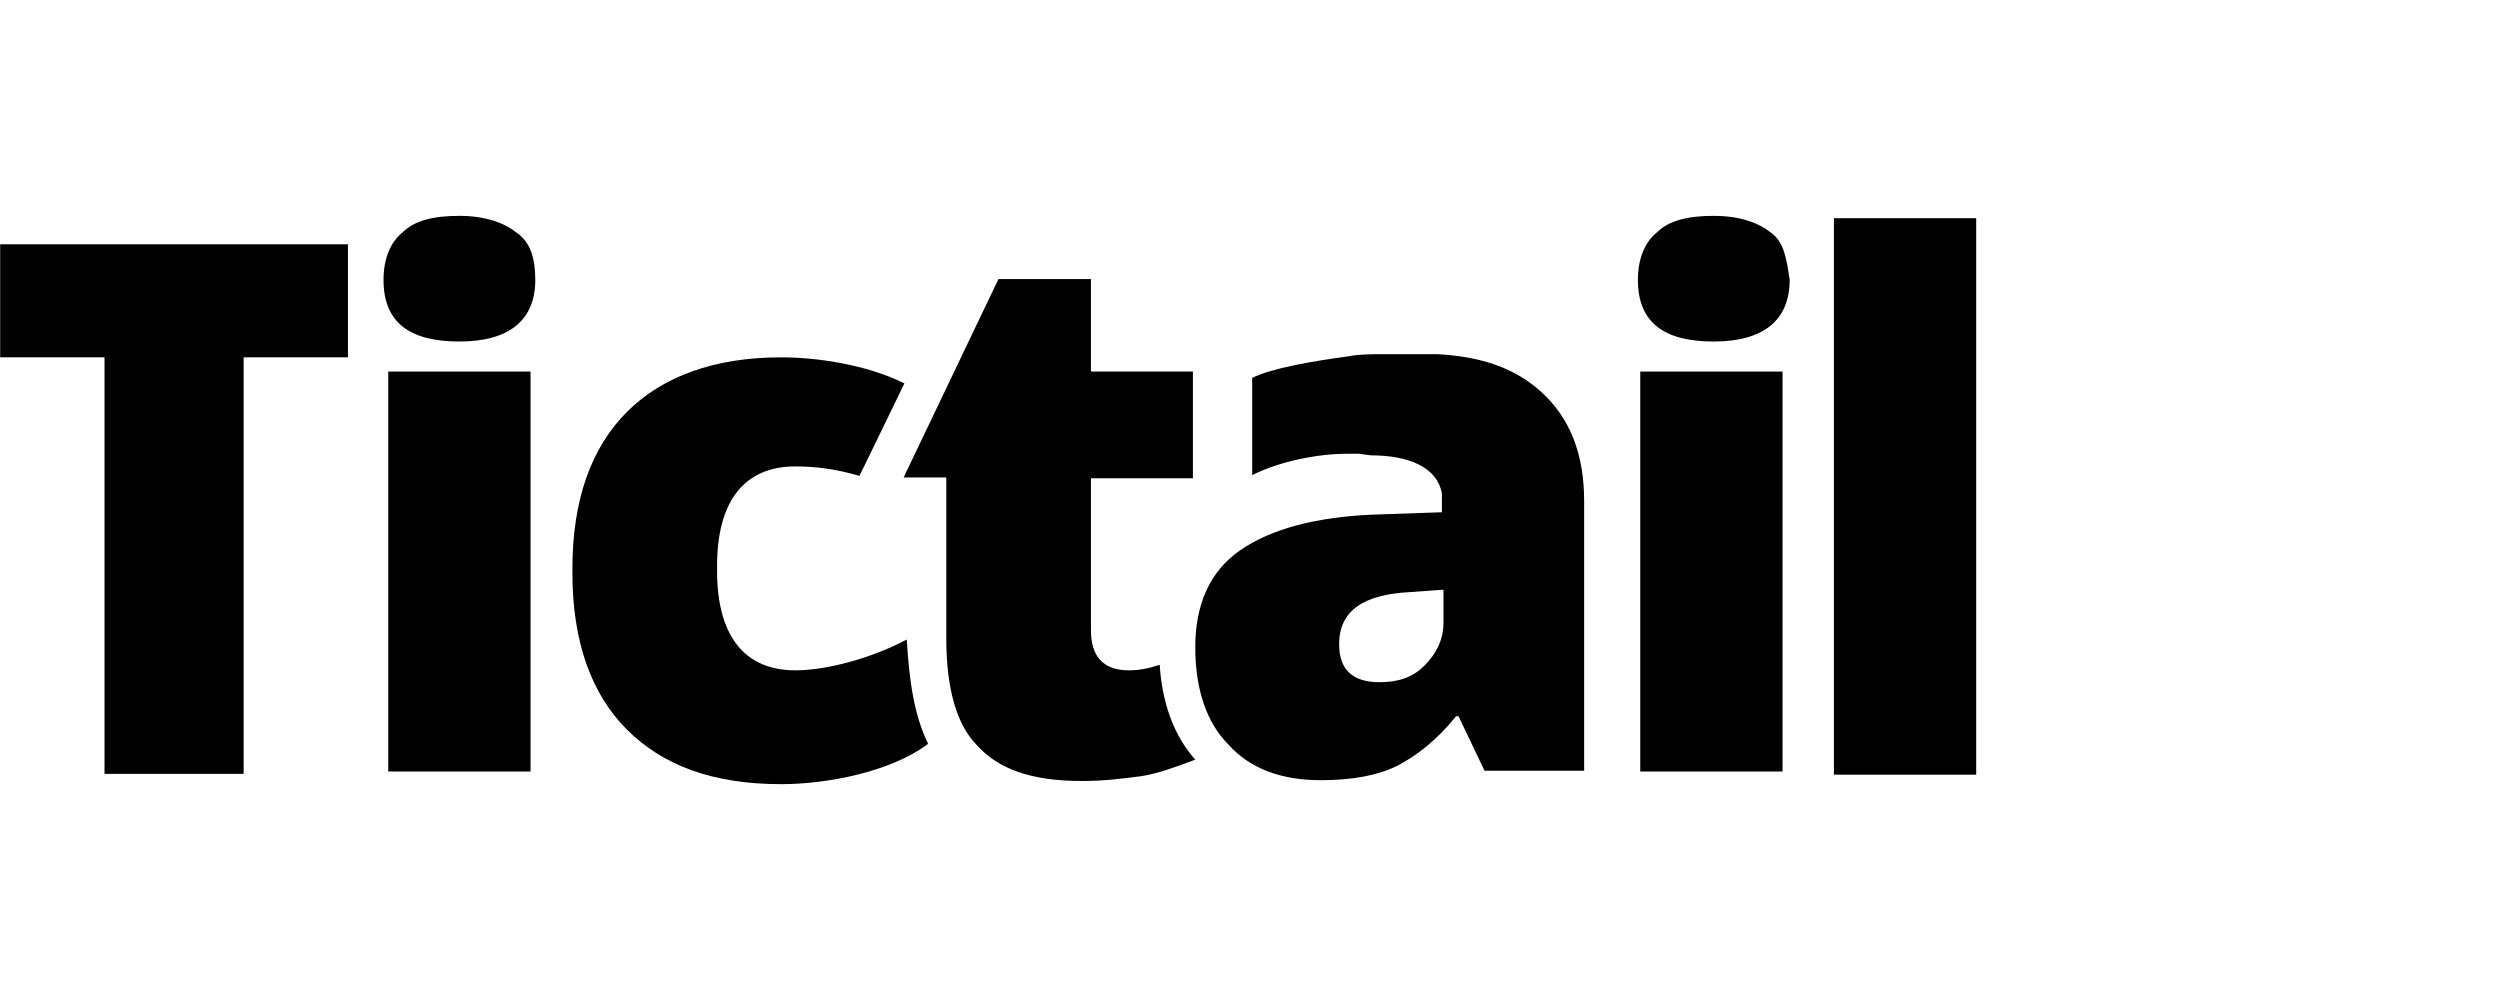
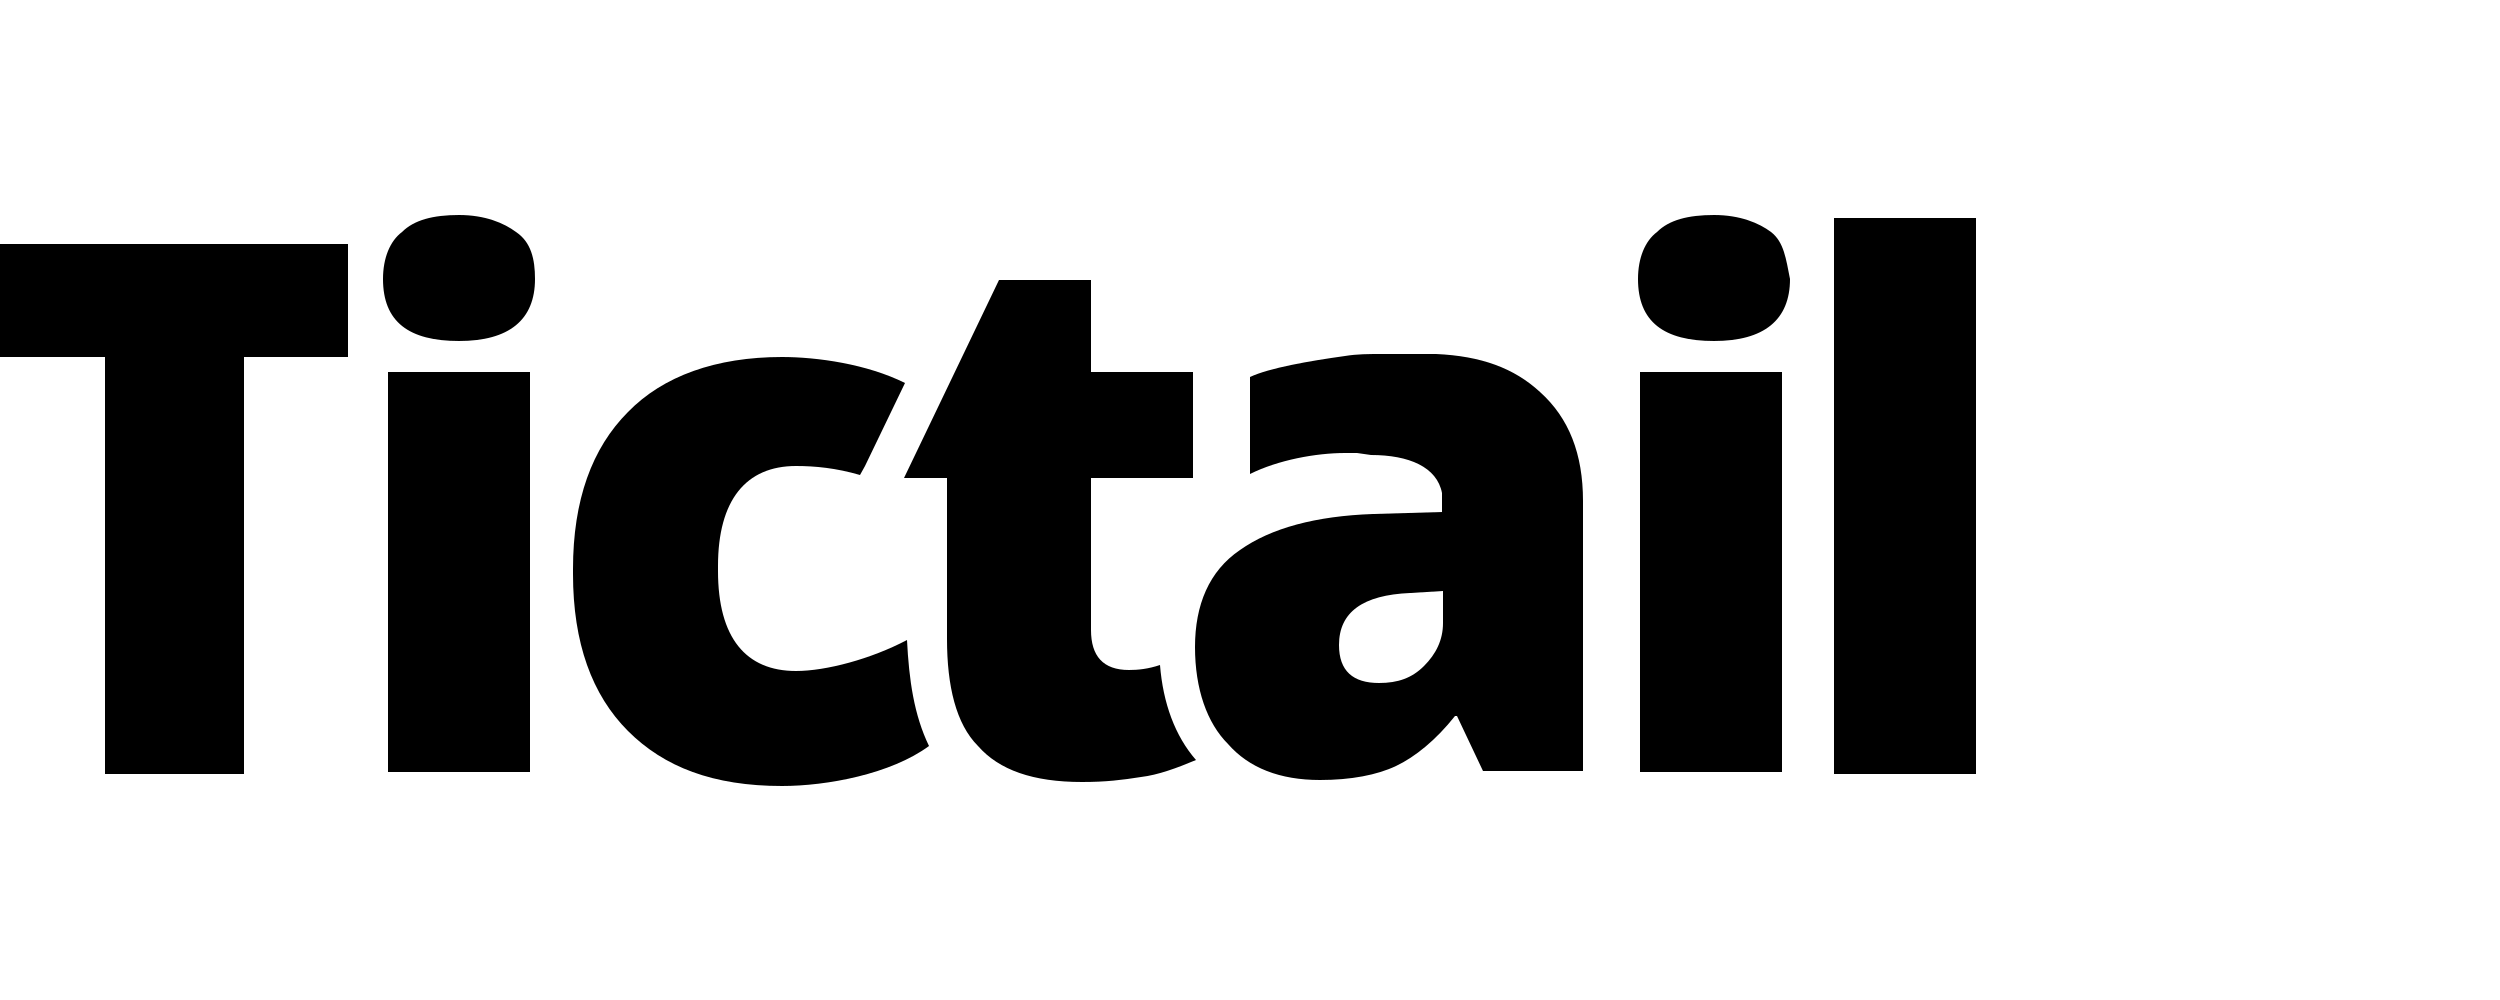
<svg xmlns="http://www.w3.org/2000/svg" version="1.1" id="logos" x="0px" y="0px" viewBox="0 0 250 100" enable-background="new 0 0 250 100" xml:space="preserve">
  <g id="ueno">
</g>
  <g id="tictail">
    <g>
-       <polygon points="0.017,35.733 10.451,35.733 10.451,77.388 24.362,77.388 24.362,35.733 34.795,35.733 34.795,24.43 0.017,24.43       " />
-       <rect x="38.826" y="37.156" width="14.227" height="39.995" />
-       <path d="M51.631,23.245c-1.186-0.948-3.083-1.66-5.691-1.66s-4.505,0.474-5.691,1.66c-1.186,0.948-1.897,2.608-1.897,4.742    c0,4.268,2.608,6.165,7.588,6.165s7.588-2.134,7.588-6.165C53.528,25.853,53.054,24.193,51.631,23.245L51.631,23.245z     M90.677,63.951c-3.557,1.897-8.062,3.083-11.145,3.083c-4.98,0-7.825-3.32-7.825-9.959V56.6c0-6.639,2.845-9.959,7.825-9.959    c1.897,0,4.031,0.237,6.402,0.948l0.474-0.948l4.031-8.299c-3.794-1.897-8.774-2.608-12.33-2.608    c-6.639,0-11.856,1.897-15.413,5.454c-3.557,3.557-5.454,8.774-5.454,15.65v0.474c0,6.877,1.897,12.093,5.454,15.65    c3.557,3.557,8.536,5.454,15.413,5.454c4.505,0,10.908-1.186,14.702-4.031C91.388,71.46,90.914,67.982,90.677,63.951    L90.677,63.951z M177.069,23.245c-1.186-0.948-3.083-1.66-5.691-1.66c-2.608,0-4.505,0.474-5.691,1.66    c-1.186,0.948-1.897,2.608-1.897,4.742c0,4.268,2.608,6.165,7.588,6.165c4.98,0,7.588-2.134,7.588-6.165    C178.649,25.853,178.412,24.193,177.069,23.245L177.069,23.245z" />
-       <rect x="164.027" y="37.156" width="14.227" height="39.995" />
-       <rect x="183.392" y="21.822" width="14.227" height="55.645" />
-       <path d="M112.888,67.033c-2.608,0-3.794-1.423-3.794-4.031V47.826h10.196V37.156h-10.196v-9.248h-9.248l-9.485,19.839h4.268    v16.124c0,4.742,0.949,8.536,3.083,10.671c2.134,2.371,5.454,3.557,10.433,3.557c2.371,0,4.031-0.237,5.928-0.474    c1.66-0.237,3.557-0.949,5.454-1.66c-2.134-2.371-3.32-5.691-3.557-9.485C114.784,66.875,113.836,67.033,112.888,67.033    L112.888,67.033z M137.074,45.534c3.794,0,6.639,1.186,7.114,3.794v1.897l-6.877,0.237c-5.691,0.237-10.196,1.423-13.279,3.557    c-3.083,2.134-4.505,5.454-4.505,9.722s1.186,7.588,3.32,9.722c2.134,2.371,5.217,3.557,9.248,3.557    c3.083,0,5.691-0.474,7.588-1.423c1.897-0.949,4.031-2.608,5.928-4.98h0.237l2.608,5.454h9.959V50.119    c0-4.742-1.423-8.299-4.268-10.908c-2.608-2.371-5.928-3.557-10.433-3.794h-5.454c-1.186,0-2.371,0-3.557,0.237    c-3.557,0.474-7.588,1.186-9.485,2.134v9.722c2.845-1.423,6.639-2.134,9.485-2.134h1.186L137.074,45.534L137.074,45.534z     M144.346,62.291c0,1.66-0.711,3.083-1.897,4.268c-1.186,1.186-2.608,1.66-4.505,1.66c-2.608,0-4.031-1.186-4.031-3.794    c0-3.32,2.371-4.98,7.114-5.217l3.32-0.237V62.291L144.346,62.291z" />
+       <polygon points="0,35.7 10.5,35.7 10.5,77.4 24.4,77.4 24.4,35.7 34.8,35.7 34.8,24.4 0,24.4   " />
+       <rect x="38.8" y="37.2" width="14.2" height="40" />
+       <path d="M51.6,23.2c-1.2-0.9-3.1-1.7-5.7-1.7s-4.5,0.5-5.7,1.7c-1.2,0.9-1.9,2.6-1.9,4.7c0,4.3,2.6,6.2,7.6,6.2s7.6-2.1,7.6-6.2    C53.5,25.9,53.1,24.2,51.6,23.2L51.6,23.2z M90.7,64c-3.6,1.9-8.1,3.1-11.1,3.1c-5,0-7.8-3.3-7.8-10v-0.5c0-6.6,2.8-10,7.8-10    c1.9,0,4,0.2,6.4,0.9l0.5-0.9l4-8.3c-3.8-1.9-8.8-2.6-12.3-2.6c-6.6,0-11.9,1.9-15.4,5.5c-3.6,3.6-5.5,8.8-5.5,15.7v0.5    c0,6.9,1.9,12.1,5.5,15.7c3.6,3.6,8.5,5.5,15.4,5.5c4.5,0,10.9-1.2,14.7-4C91.4,71.5,90.9,68,90.7,64L90.7,64z M177.1,23.2    c-1.2-0.9-3.1-1.7-5.7-1.7c-2.6,0-4.5,0.5-5.7,1.7c-1.2,0.9-1.9,2.6-1.9,4.7c0,4.3,2.6,6.2,7.6,6.2c5,0,7.6-2.1,7.6-6.2    C178.6,25.9,178.4,24.2,177.1,23.2L177.1,23.2z" />
+       <rect x="164" y="37.2" width="14.2" height="40" />
+       <rect x="183.4" y="21.8" width="14.2" height="55.6" />
+       <path d="M112.9,67c-2.6,0-3.8-1.4-3.8-4V47.8h10.2V37.2h-10.2v-9.2h-9.2l-9.5,19.8h4.3v16.1c0,4.7,0.9,8.5,3.1,10.7    c2.1,2.4,5.5,3.6,10.4,3.6c2.4,0,4-0.2,5.9-0.5c1.7-0.2,3.6-0.9,5.5-1.7c-2.1-2.4-3.3-5.7-3.6-9.5C114.8,66.9,113.8,67,112.9,67    L112.9,67z M137.1,45.5c3.8,0,6.6,1.2,7.1,3.8v1.9l-6.9,0.2c-5.7,0.2-10.2,1.4-13.3,3.6c-3.1,2.1-4.5,5.5-4.5,9.7s1.2,7.6,3.3,9.7    c2.1,2.4,5.2,3.6,9.2,3.6c3.1,0,5.7-0.5,7.6-1.4c1.9-0.9,4-2.6,5.9-5h0.2l2.6,5.5h10v-27c0-4.7-1.4-8.3-4.3-10.9    c-2.6-2.4-5.9-3.6-10.4-3.8h-5.5c-1.2,0-2.4,0-3.6,0.2c-3.6,0.5-7.6,1.2-9.5,2.1v9.7c2.8-1.4,6.6-2.1,9.5-2.1h1.2L137.1,45.5    L137.1,45.5z M144.3,62.3c0,1.7-0.7,3.1-1.9,4.3c-1.2,1.2-2.6,1.7-4.5,1.7c-2.6,0-4-1.2-4-3.8c0-3.3,2.4-5,7.1-5.2l3.3-0.2V62.3    L144.3,62.3z" />
    </g>
  </g>
  <g id="lians-matkasse">
</g>
  <g id="montgomery">
</g>
  <g id="upperquad">
</g>
  <g id="kambi">
</g>
  <g id="plan8">
</g>
</svg>
